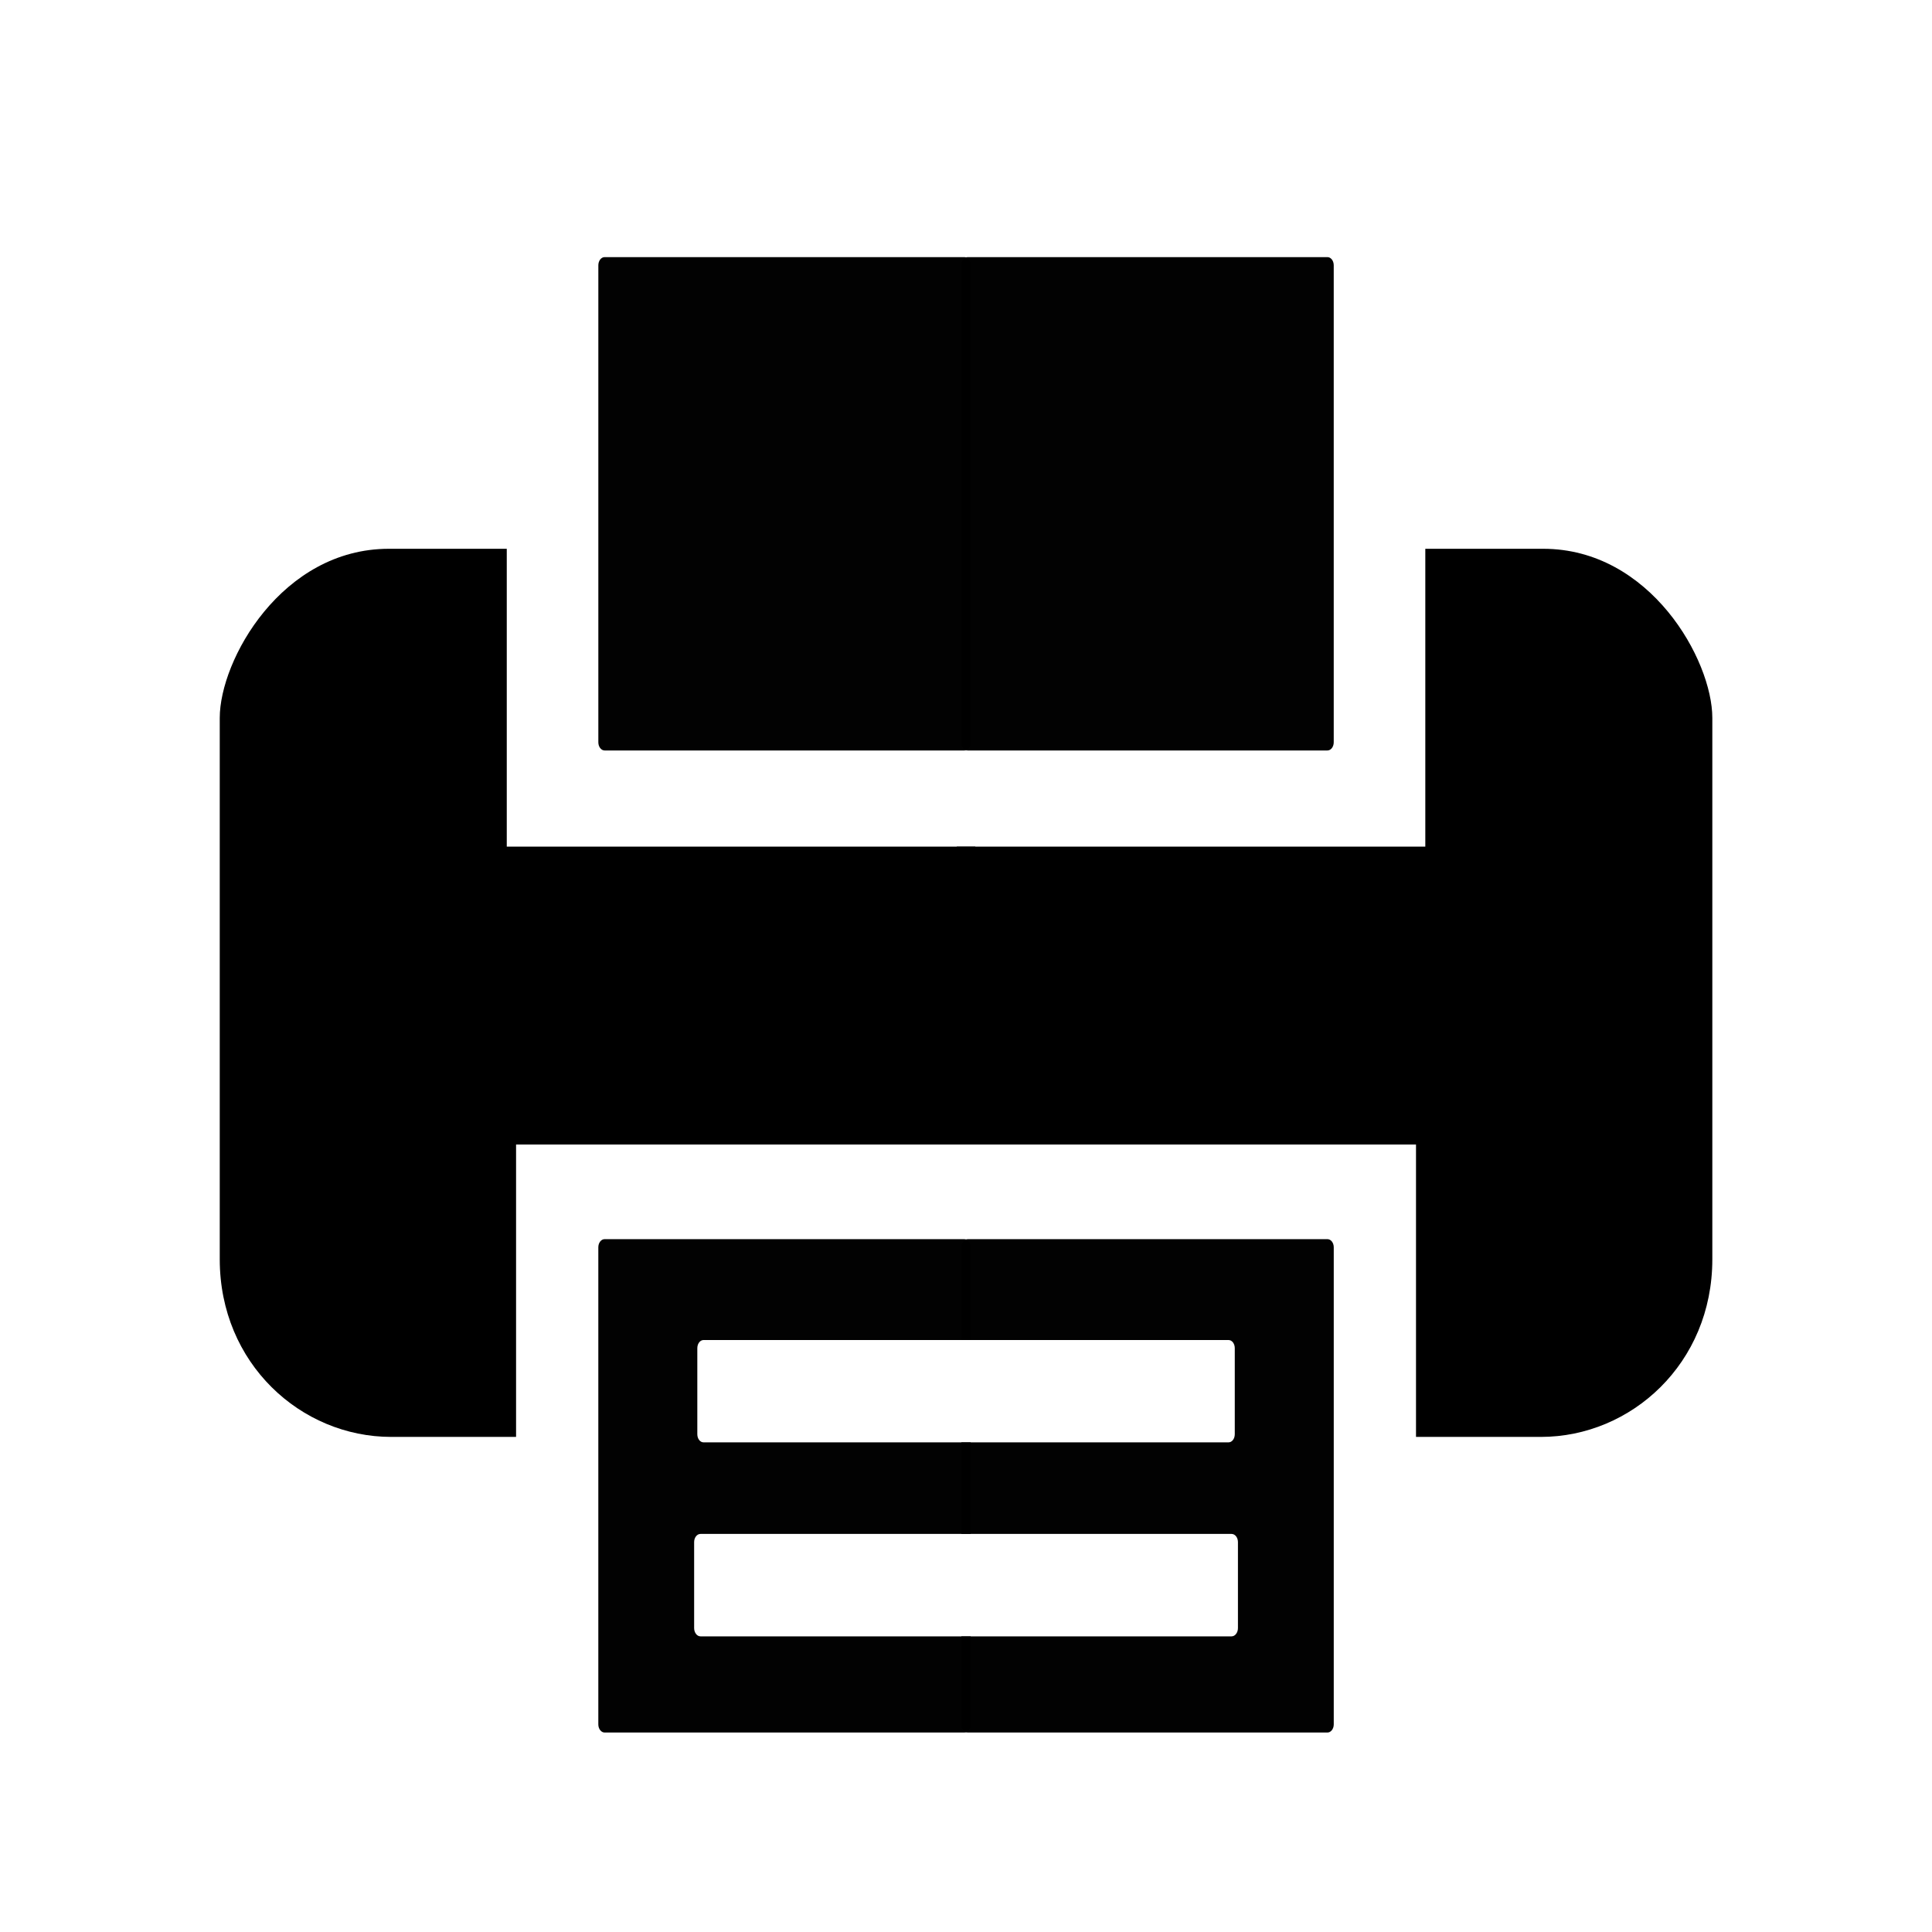
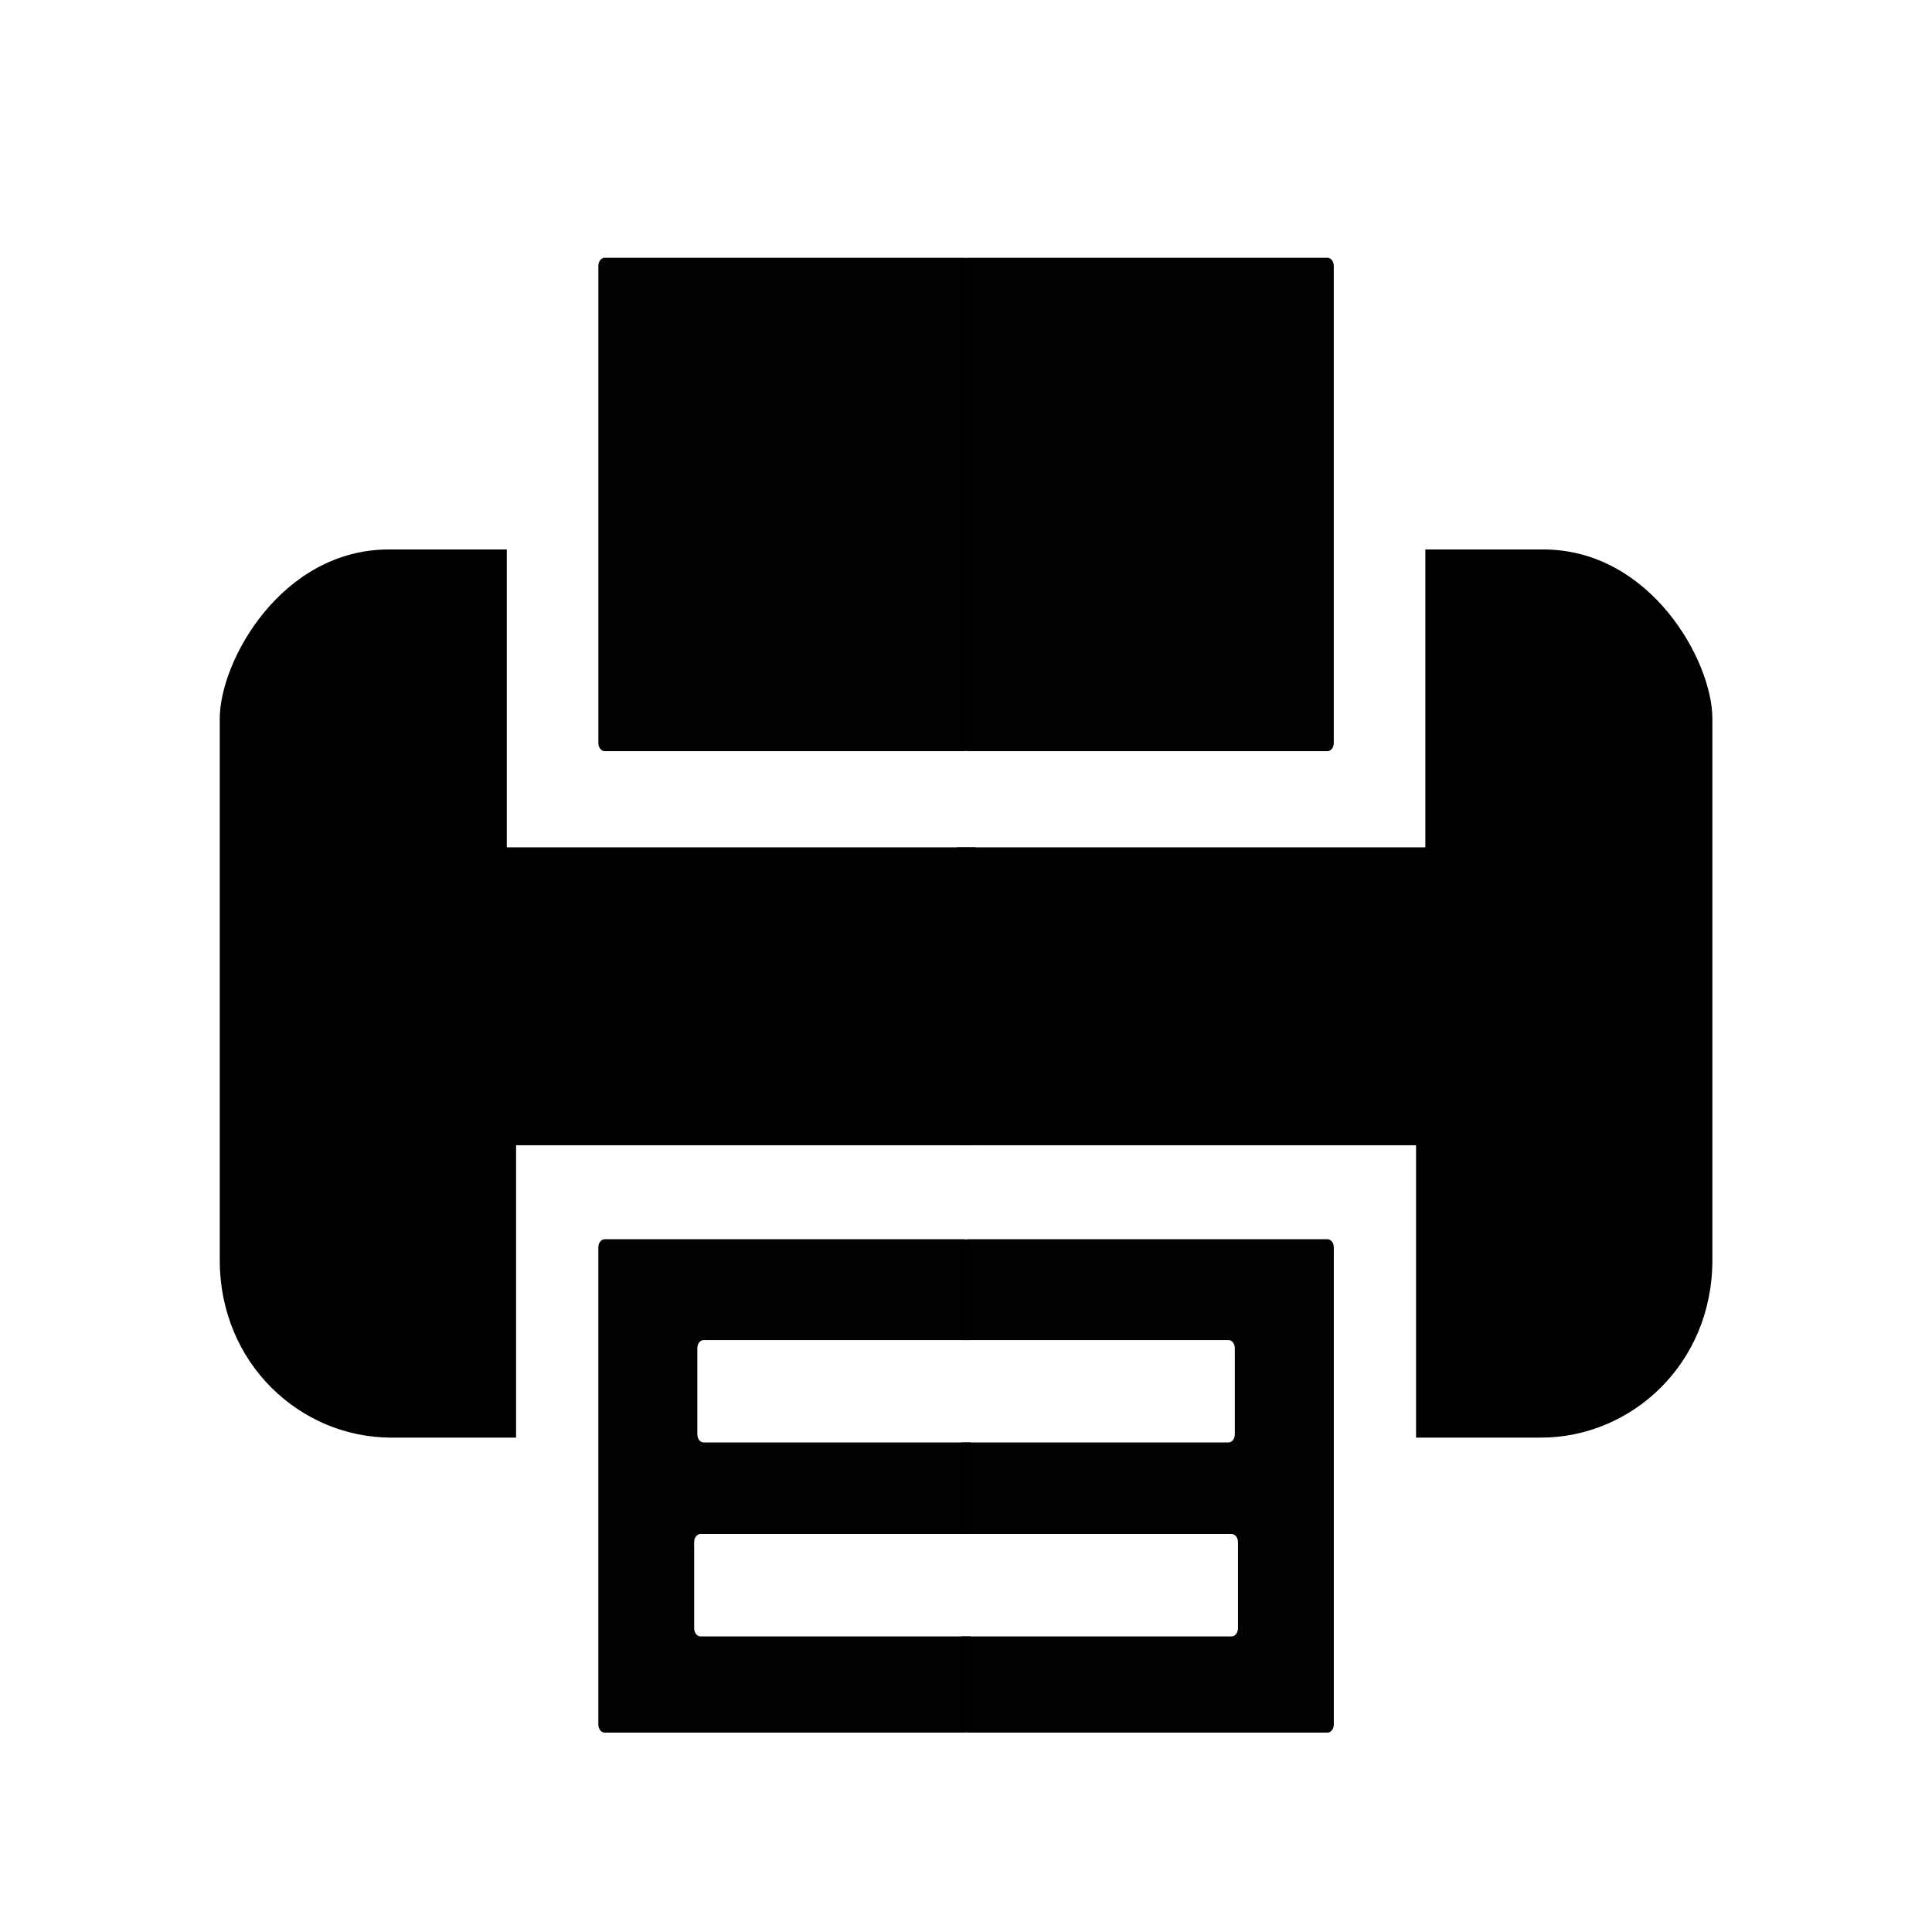
- <svg xmlns="http://www.w3.org/2000/svg" xmlns:ns1="http://www.openswatchbook.org/uri/2009/osb" xmlns:xlink="http://www.w3.org/1999/xlink" viewBox="0 0 100 100" id="svg2" version="1.1">
-   <defs id="defs4">
-     <linearGradient id="linearGradient3815" ns1:paint="gradient">
-       <stop style="stop-color:#ffffff;stop-opacity:1;" offset="0" id="stop3817" />
-       <stop style="stop-color:#ffffff;stop-opacity:0;" offset="1" id="stop3819" />
-     </linearGradient>
-     <linearGradient id="linearGradient3797">
-       <stop style="stop-color:#ffffff;stop-opacity:0;" offset="0" id="stop3799" />
-       <stop id="stop3805" offset="0" style="stop-color:#787878;stop-opacity:0.098;" />
-       <stop style="stop-color:#000000;stop-opacity:1;" offset="1" id="stop3801" />
-     </linearGradient>
-     <linearGradient xlink:href="#SVGID_1_-5" id="linearGradient3515-3" gradientUnits="userSpaceOnUse" x1="40.698" y1="-3.5" x2="40.698" y2="70.097" />
-     <linearGradient id="SVGID_1_-5" gradientUnits="userSpaceOnUse" x1="40.698" y1="-3.5" x2="40.698" y2="70.097">
-       <stop offset="0" style="stop-color:#FBED21" id="stop8-5" />
-       <stop offset="1" style="stop-color:#FAAF3B" id="stop10-4" />
-     </linearGradient>
-     <linearGradient y2="56.048" x2="40.788" y1="10.128" x1="40.788" gradientTransform="matrix(1.194738,0,0,1.194738,1.884199,952.2753)" gradientUnits="userSpaceOnUse" id="linearGradient4447" xlink:href="#SVGID_2_-0" />
-     <linearGradient id="SVGID_2_-0" gradientUnits="userSpaceOnUse" x1="40.788" y1="10.128" x2="40.788" y2="56.048" gradientTransform="matrix(1.194738,0,0,1.194738,1.884199,952.2753)">
-       <stop offset="0.005" style="stop-color:#FFFFFF;stop-opacity:0.4" id="stop21-1" />
-       <stop offset="1" style="stop-color:#FFFFFF;stop-opacity:0" id="stop23-2" />
-     </linearGradient>
-     <linearGradient y2="56.048" x2="40.788" y1="10.128" x1="40.788" gradientTransform="matrix(1.194738,0,0,1.194738,1.884199,952.2753)" gradientUnits="userSpaceOnUse" id="linearGradient4514" xlink:href="#SVGID_2_-0" />
-   </defs>
-   <g id="layer1" transform="translate(0,-952.3622)">
-     <g id="g3899" transform="matrix(1.055865,0,0,1.055865,-2.793378,-56.08071)">
-       <path id="path3012" d="m 49.548,996.591 22.968,0 0,-14.602 5.78,0 c 5.253,0 8.29,5.46 8.29,8.29 l 0,26.542 c 0,5.105 -3.98,8.705 -8.404,8.705 l -6.122,0 0,-14.333 -22.36,0 z" style="fill:#000000;fill-opacity:1;stroke:none" />
-       <rect ry="0.401" rx="0.309" y="967.691" x="49.774" height="24.185" width="18.253" id="rect3782" style="opacity:0.99;fill:#000000;fill-opacity:1;stroke:none" />
-       <path id="rect3782-1" d="m 50.085,1015.832 c -0.171,0 -0.311,0.178 -0.311,0.4 l 0,4.545 13.096,0 c 0.171,0 0.306,0.178 0.306,0.4 l 0,4.216 c 0,0.222 -0.134,0.4 -0.306,0.4 l -13.096,0 0,4.489 13.246,0 c 0.171,0 0.311,0.178 0.311,0.4 l 0,4.216 c 0,0.222 -0.139,0.405 -0.311,0.405 l -13.246,0 0,4.315 c 0,0.222 0.139,0.4 0.311,0.4 l 17.632,0 c 0.171,0 0.311,-0.178 0.311,-0.4 l 0,-23.387 c 0,-0.222 -0.139,-0.4 -0.311,-0.4 l -17.632,0 z" style="opacity:0.99;fill:#000000;fill-opacity:1;stroke:none" />
-       <path id="path3012-7" d="m 50.456,996.591 -22.968,0 0,-14.602 -5.78,0 c -5.253,0 -8.29,5.46 -8.29,8.29 l 0,26.542 c 0,5.105 3.98,8.705 8.404,8.705 l 6.122,0 0,-14.333 22.36,0 z" style="fill:#000000;fill-opacity:1;stroke:none" />
-       <rect transform="scale(-1,1)" ry="0.401" rx="0.309" y="967.691" x="-50.23" height="24.185" width="18.253" id="rect3782-3" style="opacity:0.99;fill:#000000;fill-opacity:1;stroke:none" />
-       <path id="rect3782-1-5" d="m 49.919,1015.832 c 0.171,0 0.311,0.178 0.311,0.4 l 0,4.545 -13.095,0 c -0.171,0 -0.306,0.178 -0.306,0.4 l 0,4.216 c 0,0.222 0.134,0.4 0.306,0.4 l 13.095,0 0,4.489 -13.246,0 c -0.171,0 -0.311,0.178 -0.311,0.4 l 0,4.216 c 0,0.222 0.139,0.405 0.311,0.405 l 13.246,0 0,4.315 c 0,0.222 -0.139,0.4 -0.311,0.4 l -17.632,0 c -0.171,0 -0.311,-0.178 -0.311,-0.4 l 0,-23.387 c 0,-0.222 0.139,-0.4 0.311,-0.4 l 17.632,0 z" style="opacity:0.99;fill:#000000;fill-opacity:1;stroke:none" />
+ <svg xmlns="http://www.w3.org/2000/svg" id="svg2" viewBox="0 0 100 100" version="1.1">
+   <g id="layer1" transform="translate(0 -952.36)">
+     <g id="g3899" transform="matrix(1.0559 0 0 1.0559 -2.7934 -56.081)">
+       <path id="path3012" d="m49.548 996.59h22.968v-14.602h5.78c5.253 0 8.29 5.46 8.29 8.29v26.542c0 5.105-3.98 8.705-8.404 8.705h-6.122v-14.333h-22.36z" />
+       <rect id="rect3782" opacity=".99" rx=".309" ry=".401" height="24.185" width="18.253" y="967.69" x="49.774" />
+       <path id="rect3782-1" opacity=".99" d="m50.085 1015.8c-0.171 0-0.311 0.178-0.311 0.4v4.545h13.096c0.171 0 0.306 0.178 0.306 0.4v4.216c0 0.222-0.134 0.4-0.306 0.4h-13.096v4.489h13.246c0.171 0 0.311 0.178 0.311 0.4v4.216c0 0.222-0.139 0.405-0.311 0.405h-13.246v4.315c0 0.222 0.139 0.4 0.311 0.4h17.632c0.171 0 0.311-0.178 0.311-0.4v-23.386c0-0.222-0.139-0.4-0.311-0.4h-17.632z" />
+       <path id="path3012-7" d="m50.456 996.59h-22.968v-14.602h-5.78c-5.253 0-8.29 5.46-8.29 8.29v26.542c0 5.105 3.98 8.705 8.404 8.705h6.122v-14.333h22.36z" />
+       <rect id="rect3782-3" opacity=".99" ry=".401" rx=".309" transform="scale(-1,1)" height="24.185" width="18.253" y="967.69" x="-50.23" />
+       <path id="rect3782-1-5" opacity=".99" d="m49.919 1015.8c0.171 0 0.311 0.178 0.311 0.4v4.545h-13.095c-0.171 0-0.306 0.178-0.306 0.4v4.216c0 0.222 0.134 0.4 0.306 0.4h13.095v4.489h-13.246c-0.171 0-0.311 0.178-0.311 0.4v4.216c0 0.222 0.139 0.405 0.311 0.405h13.246v4.315c0 0.222-0.139 0.4-0.311 0.4h-17.632c-0.171 0-0.311-0.178-0.311-0.4v-23.386c0-0.222 0.139-0.4 0.311-0.4h17.632z" />
    </g>
  </g>
</svg>
